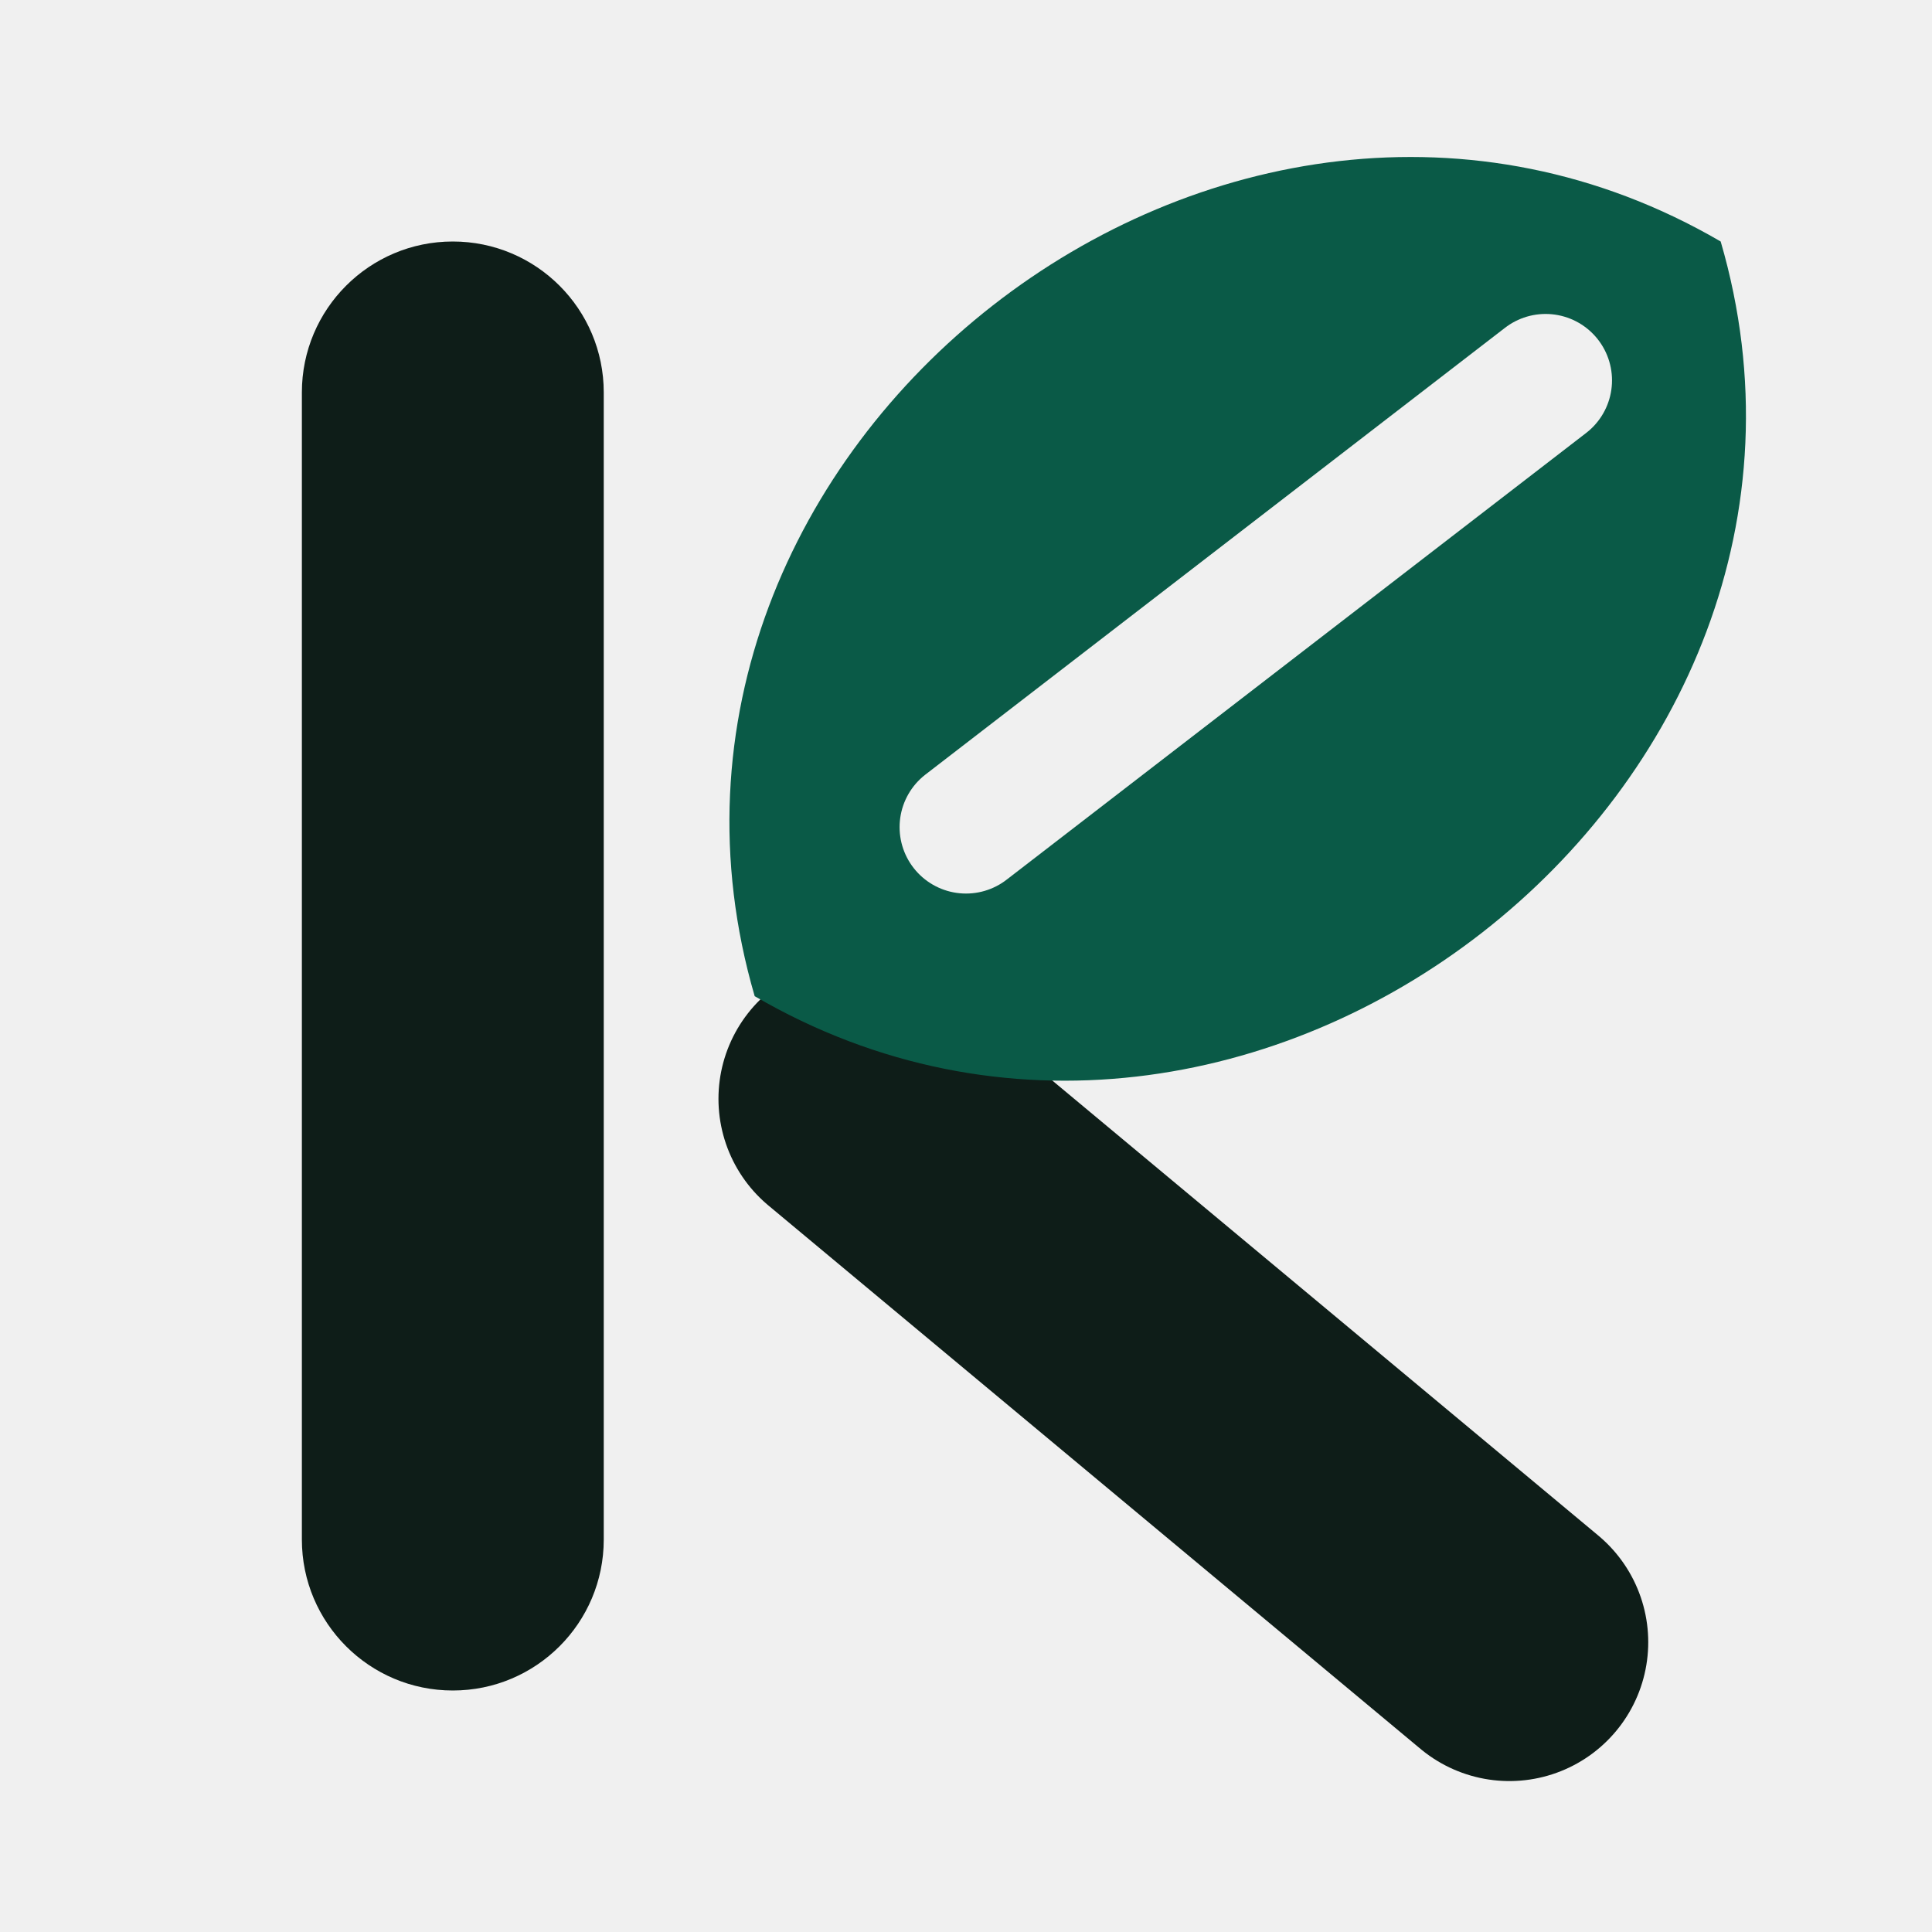
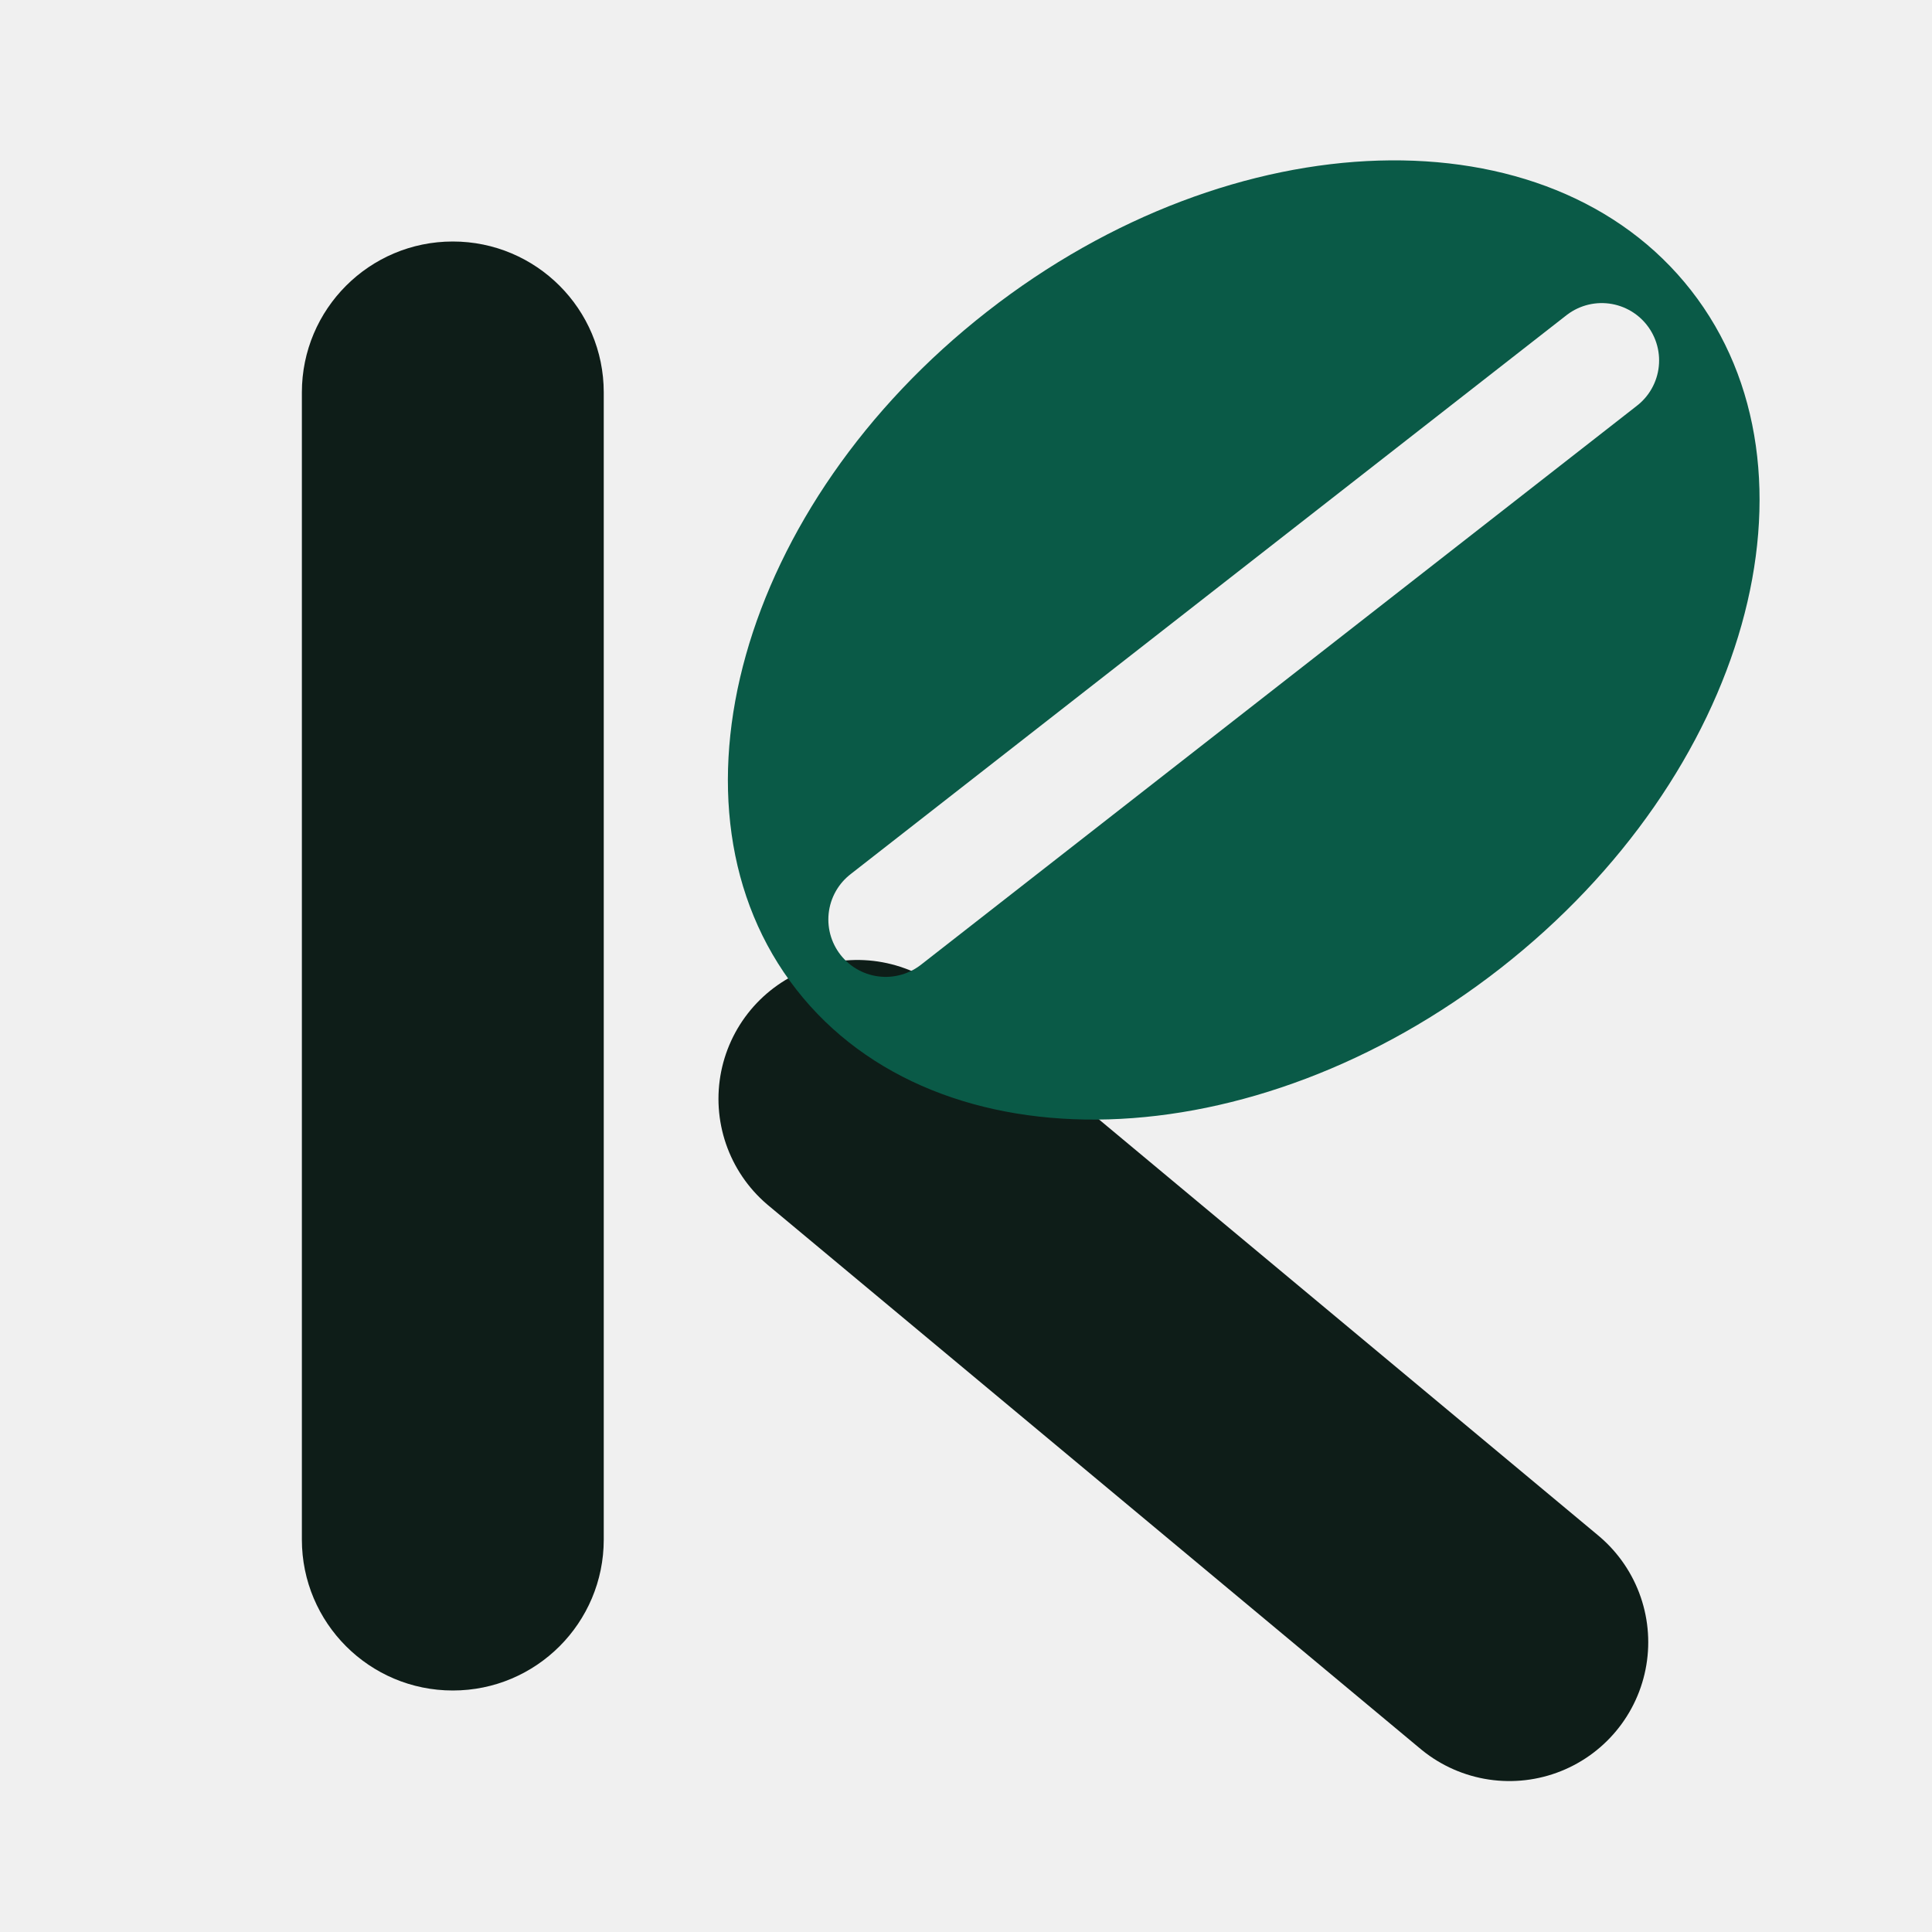
<svg xmlns="http://www.w3.org/2000/svg" viewBox="0 0 32 32">
  <style>.b{fill:#0e1d18}.j{stroke:#0e1d18}.c{fill:#0a5a47}@media (prefers-color-scheme:dark){.b{fill:#ecebe7}.j{stroke:#ecebe7}.c{fill:#d4c6a1}}</style>
  <defs>
    <mask id="f">
      <rect width="32" height="32" fill="#fff" />
-       <path d="M16 13.7 25.6 6.3" stroke="#000" stroke-width="2.2" stroke-linecap="round" />
+       <path d="M14.67 15.23L26.53 5.97" stroke="#000" stroke-width="1.9" stroke-linecap="round" />
    </mask>
  </defs>
  <path class="b" d="M5 6.5a2.5 2.5 0 0 1 5 0v19a2.5 2.5 0 0 1-5 0z" />
  <path class="j" d="M14.2 18.2 25 27.2" stroke-width="4.6" stroke-linecap="round" fill="none" />
-   <path class="c" mask="url(#f)" d="M12.5 16.5C20.67 21.26 31.15 13.08 28.5 4 20.33-.76 9.85 7.42 12.5 16.5z" />
+   <path class="c" mask="url(#f)" d="M13.19 16.39A9.4 6.9 -38 1 1 28.01 4.81A9.4 6.9 -38 1 1 13.19 16.39z" />
</svg>
